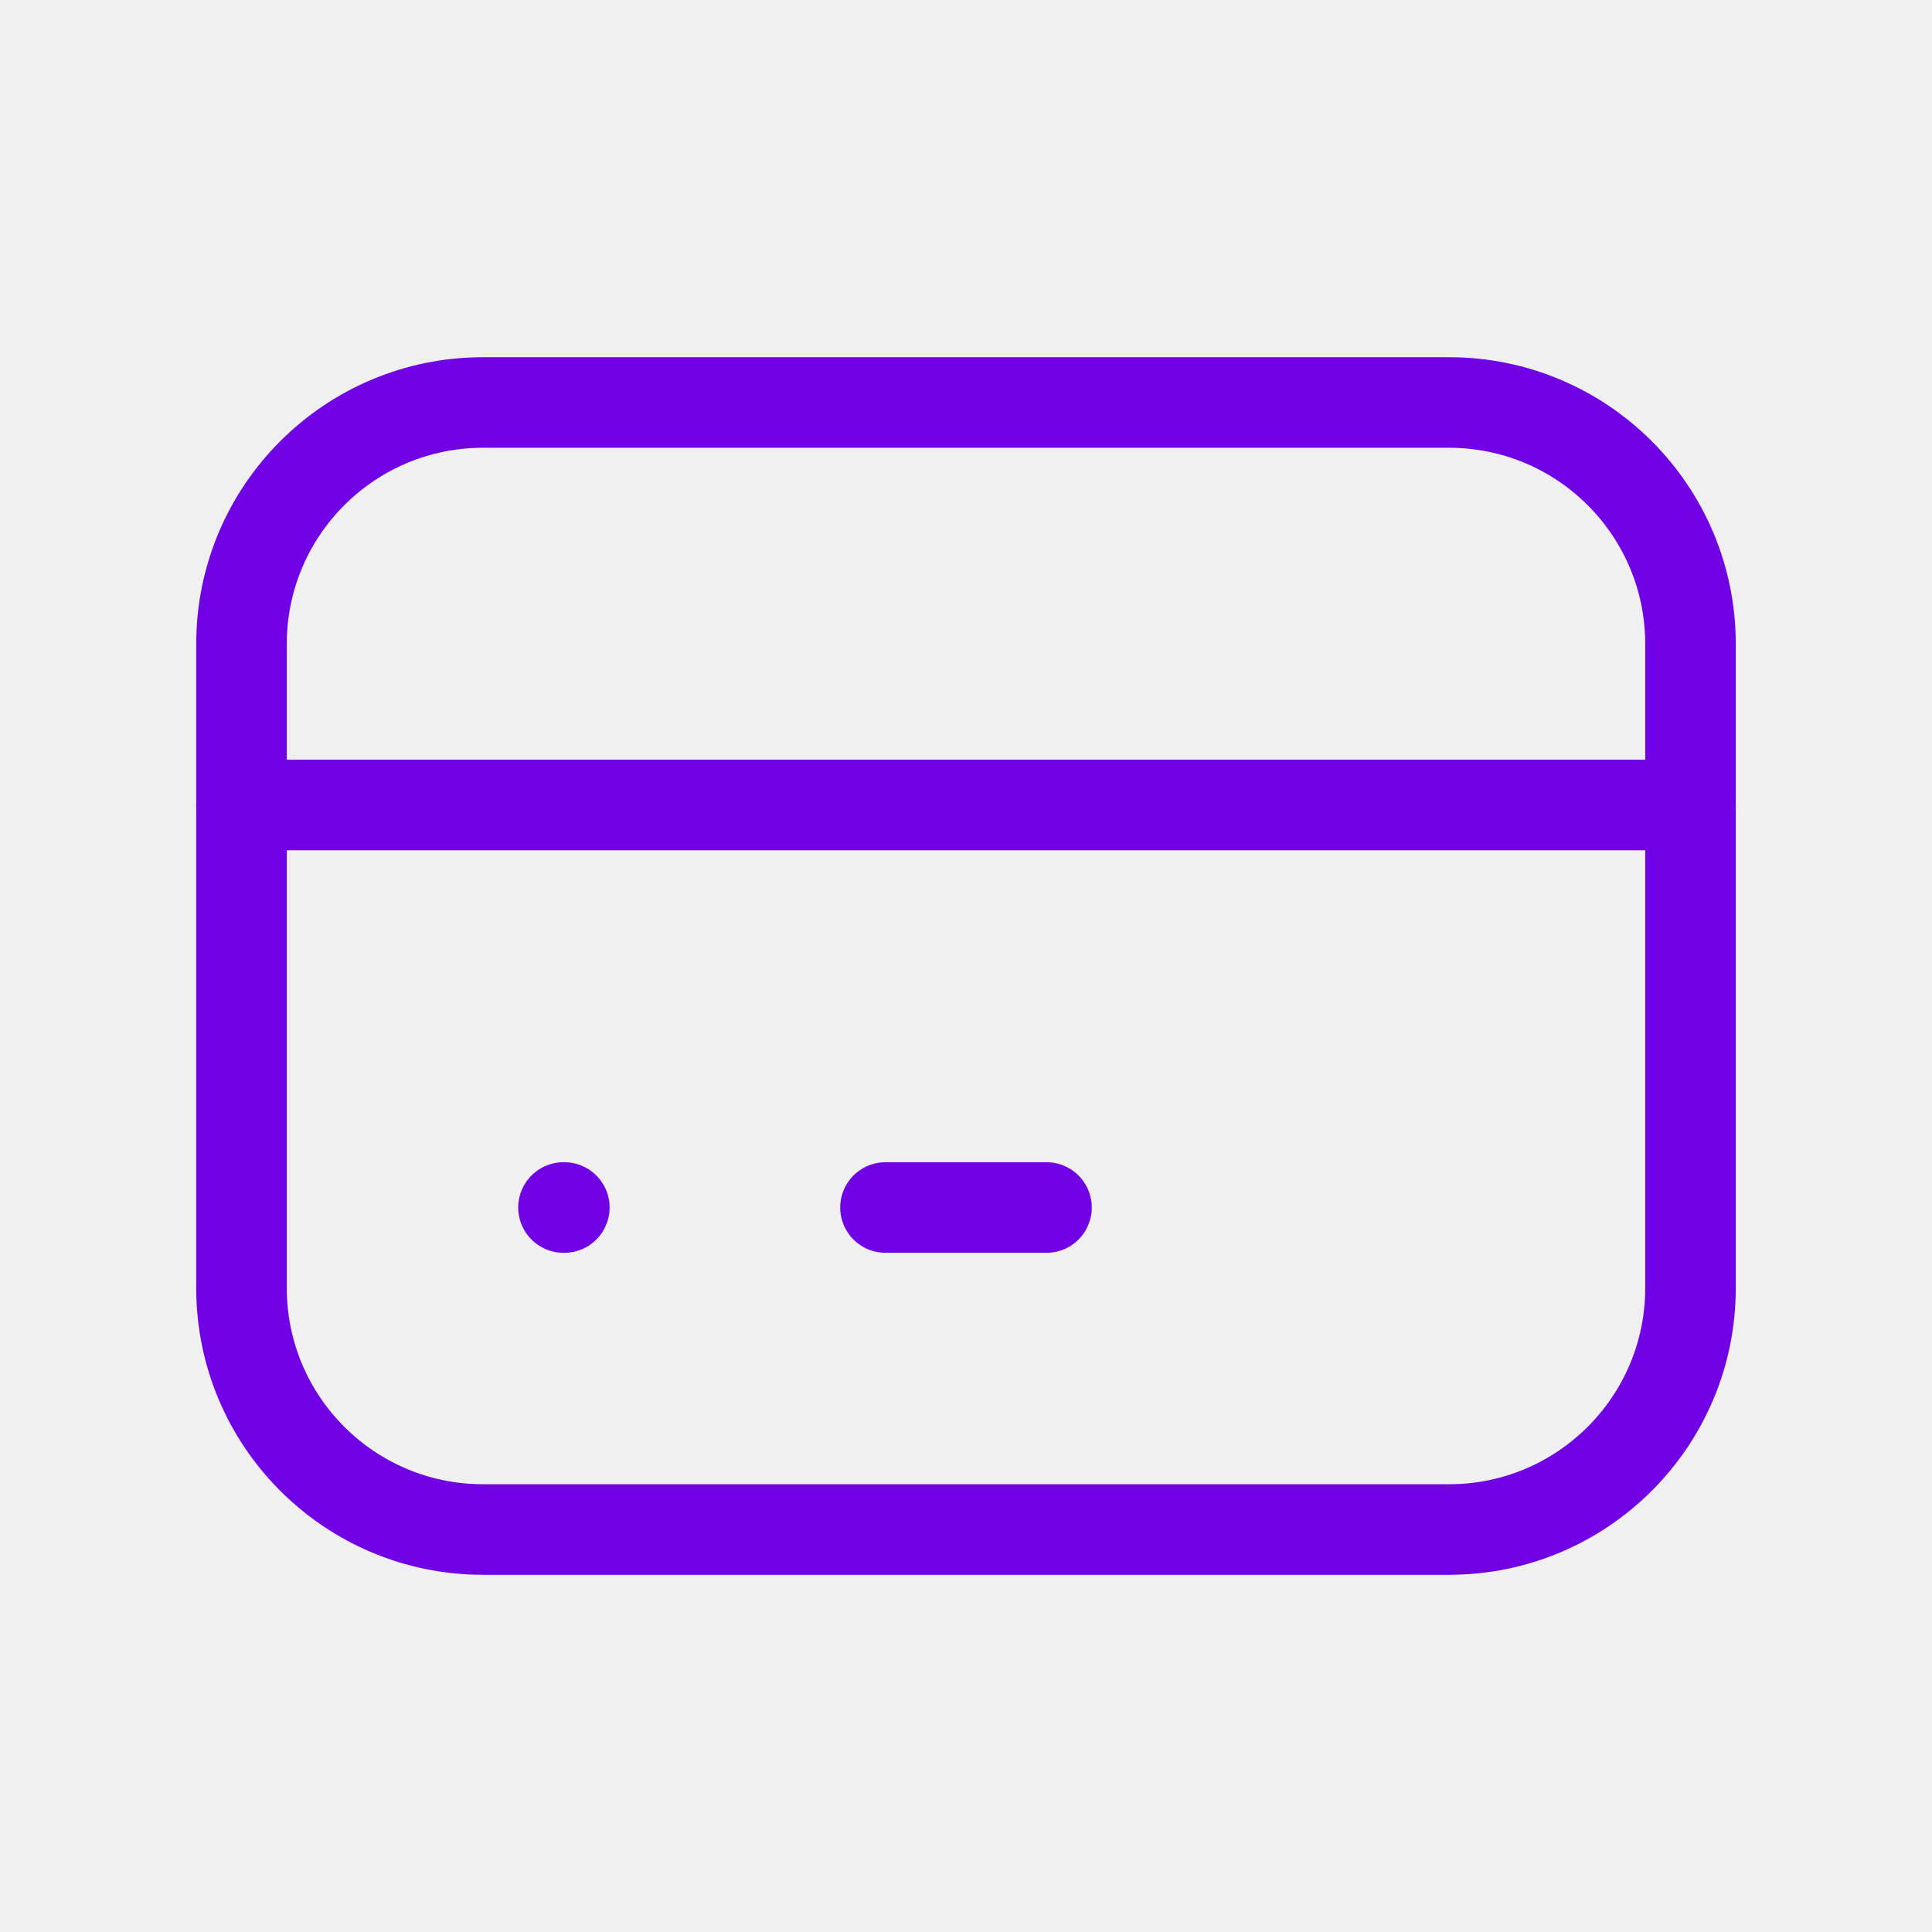
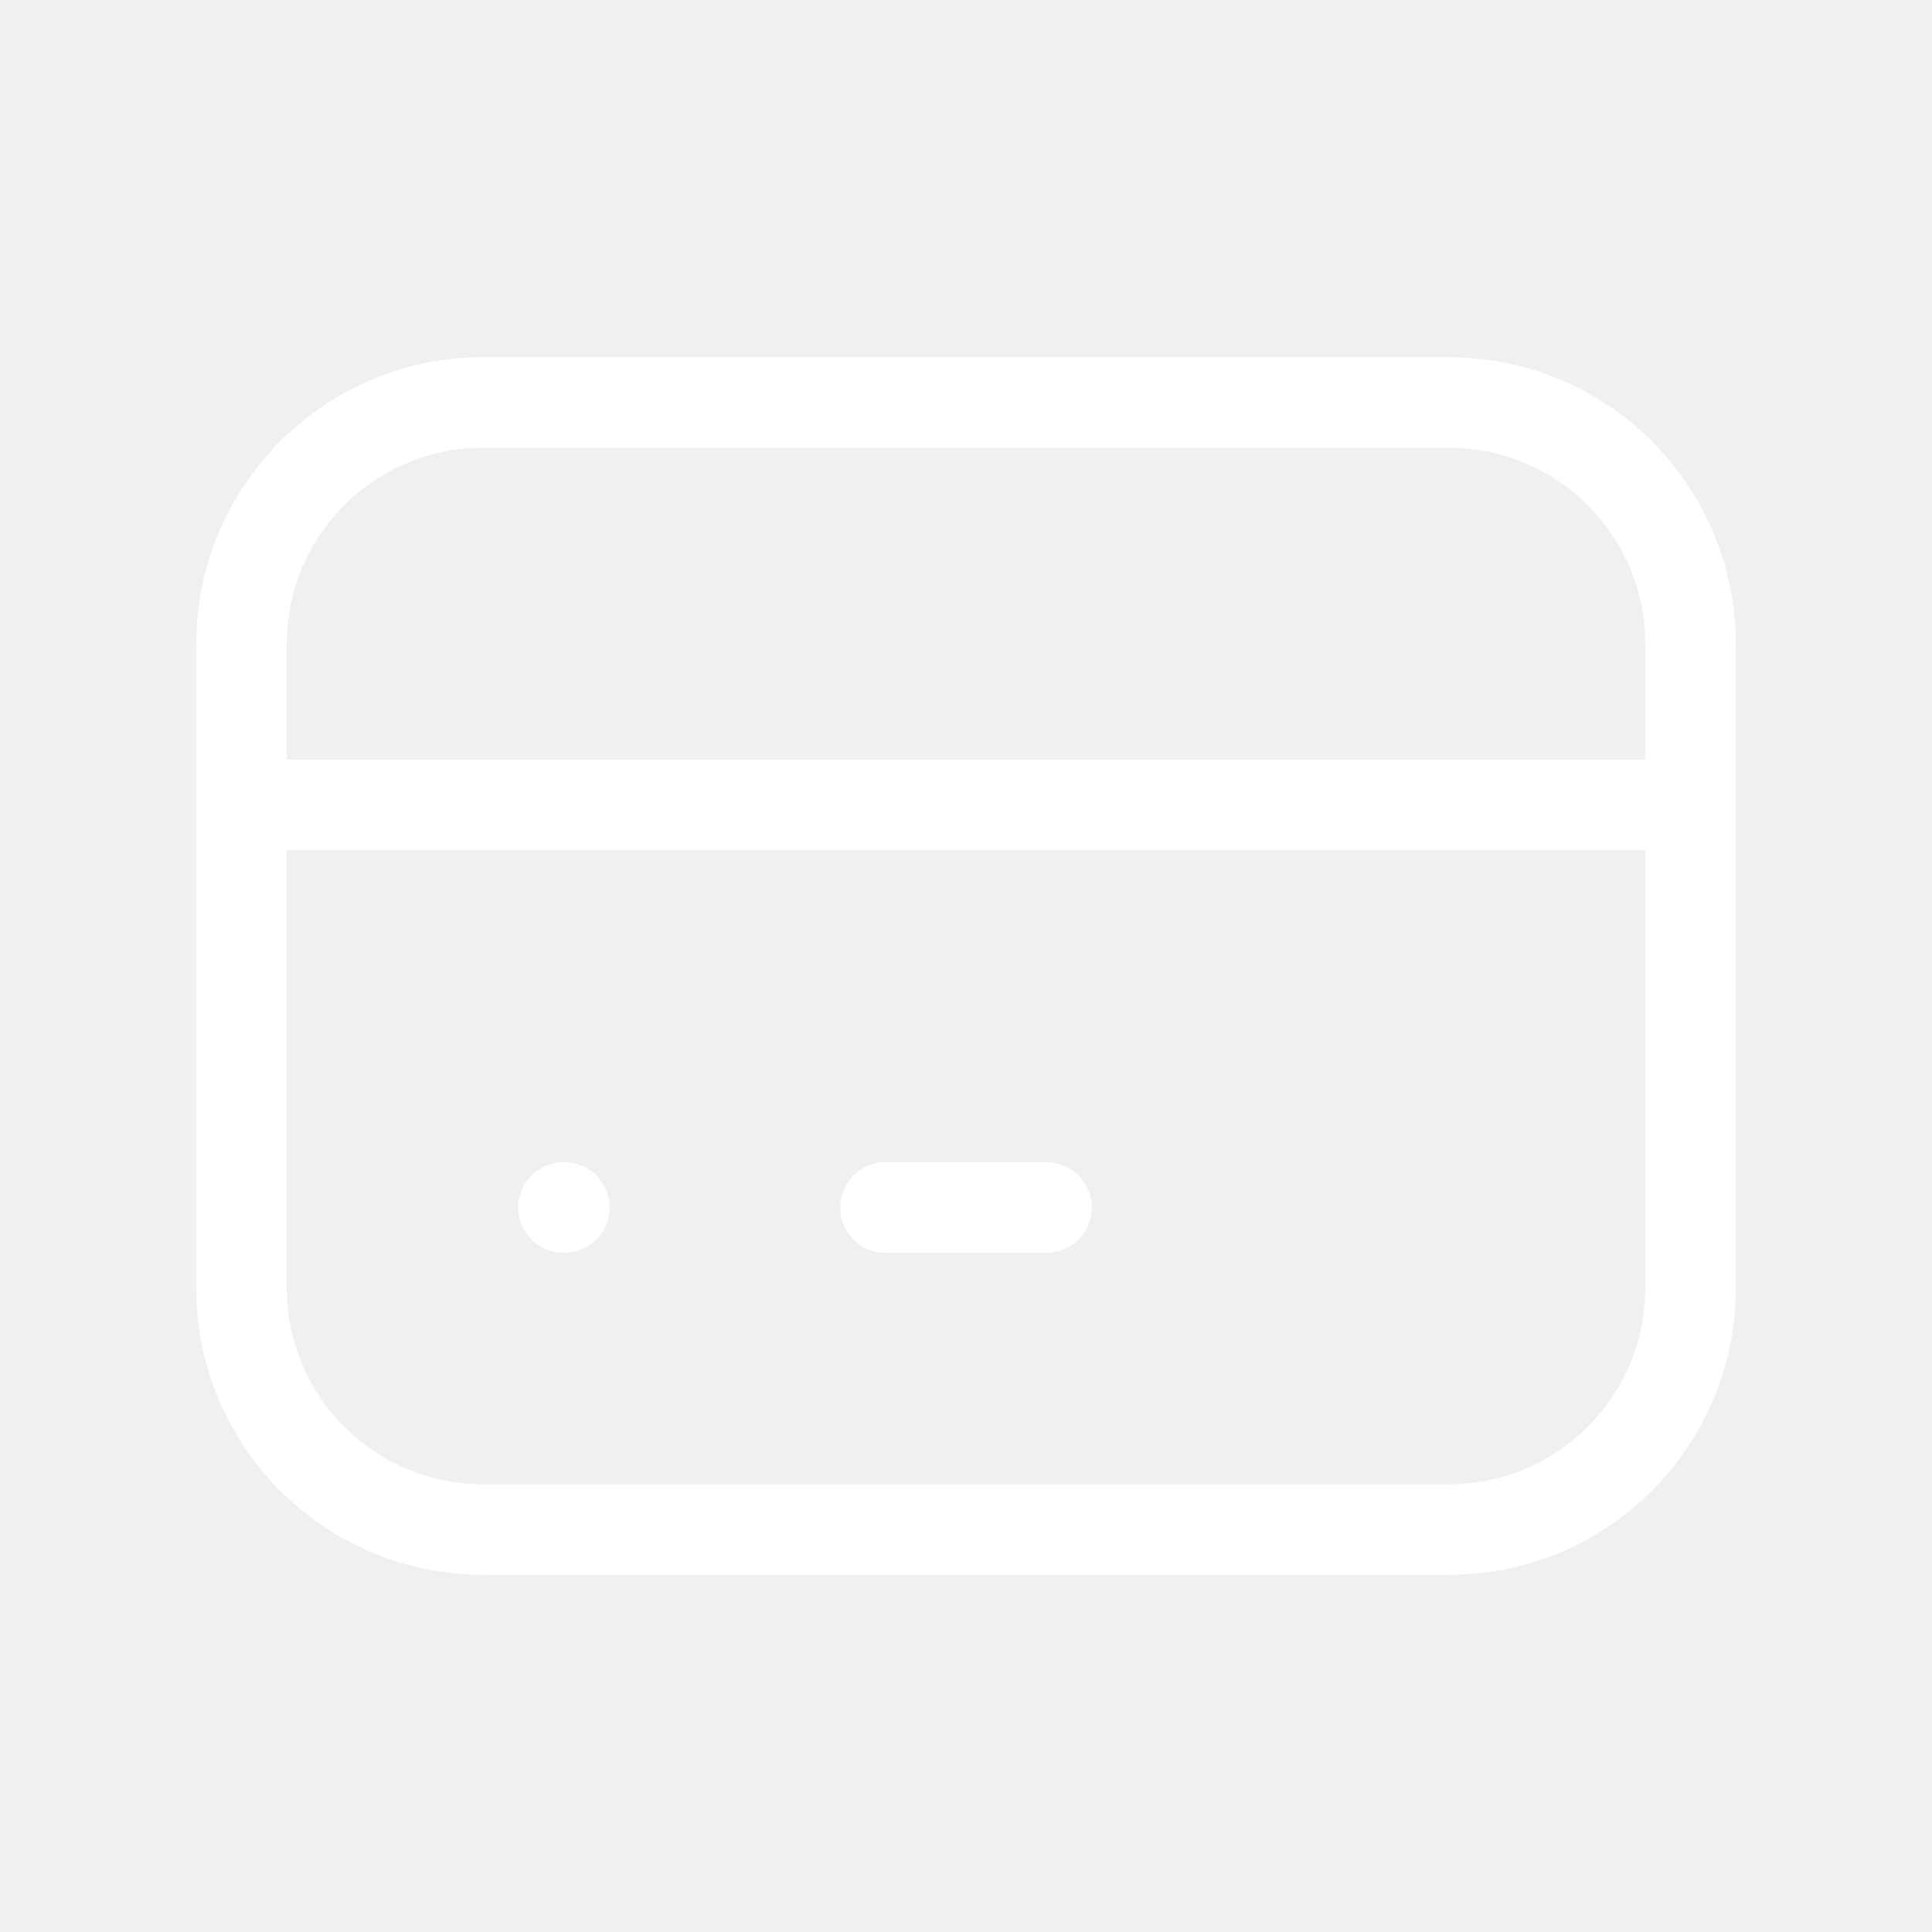
<svg xmlns="http://www.w3.org/2000/svg" width="64" height="64" viewBox="0 0 64 64" fill="none">
-   <path d="M48 13.333H16C11.582 13.333 8 16.915 8 21.333V42.667C8 47.085 11.582 50.667 16 50.667H48C52.418 50.667 56 47.085 56 42.667V21.333C56 16.915 52.418 13.333 48 13.333Z" stroke="#7001E4" stroke-width="3" stroke-linecap="round" stroke-linejoin="round" />
-   <path d="M8 26.667H56" stroke="#7001E4" stroke-width="3" stroke-linecap="round" stroke-linejoin="round" />
-   <path d="M18.667 40H18.694" stroke="#7001E4" stroke-width="3" stroke-linecap="round" stroke-linejoin="round" />
-   <path d="M29.333 40H34.666" stroke="#7001E4" stroke-width="3" stroke-linecap="round" stroke-linejoin="round" />
+   <path d="M48 13.333H16C11.582 13.333 8 16.915 8 21.333V42.667C8 47.085 11.582 50.667 16 50.667H48C52.418 50.667 56 47.085 56 42.667V21.333C56 16.915 52.418 13.333 48 13.333Z" stroke="#fff" stroke-width="3" stroke-linecap="round" stroke-linejoin="round" />
+   <path d="M8 26.667H56" stroke="#fff" stroke-width="3" stroke-linecap="round" stroke-linejoin="round" />
+   <path d="M18.667 40H18.694" stroke="#fff" stroke-width="3" stroke-linecap="round" stroke-linejoin="round" />
+   <path d="M29.333 40H34.666" stroke="#fff" stroke-width="3" stroke-linecap="round" stroke-linejoin="round" />
</svg>
